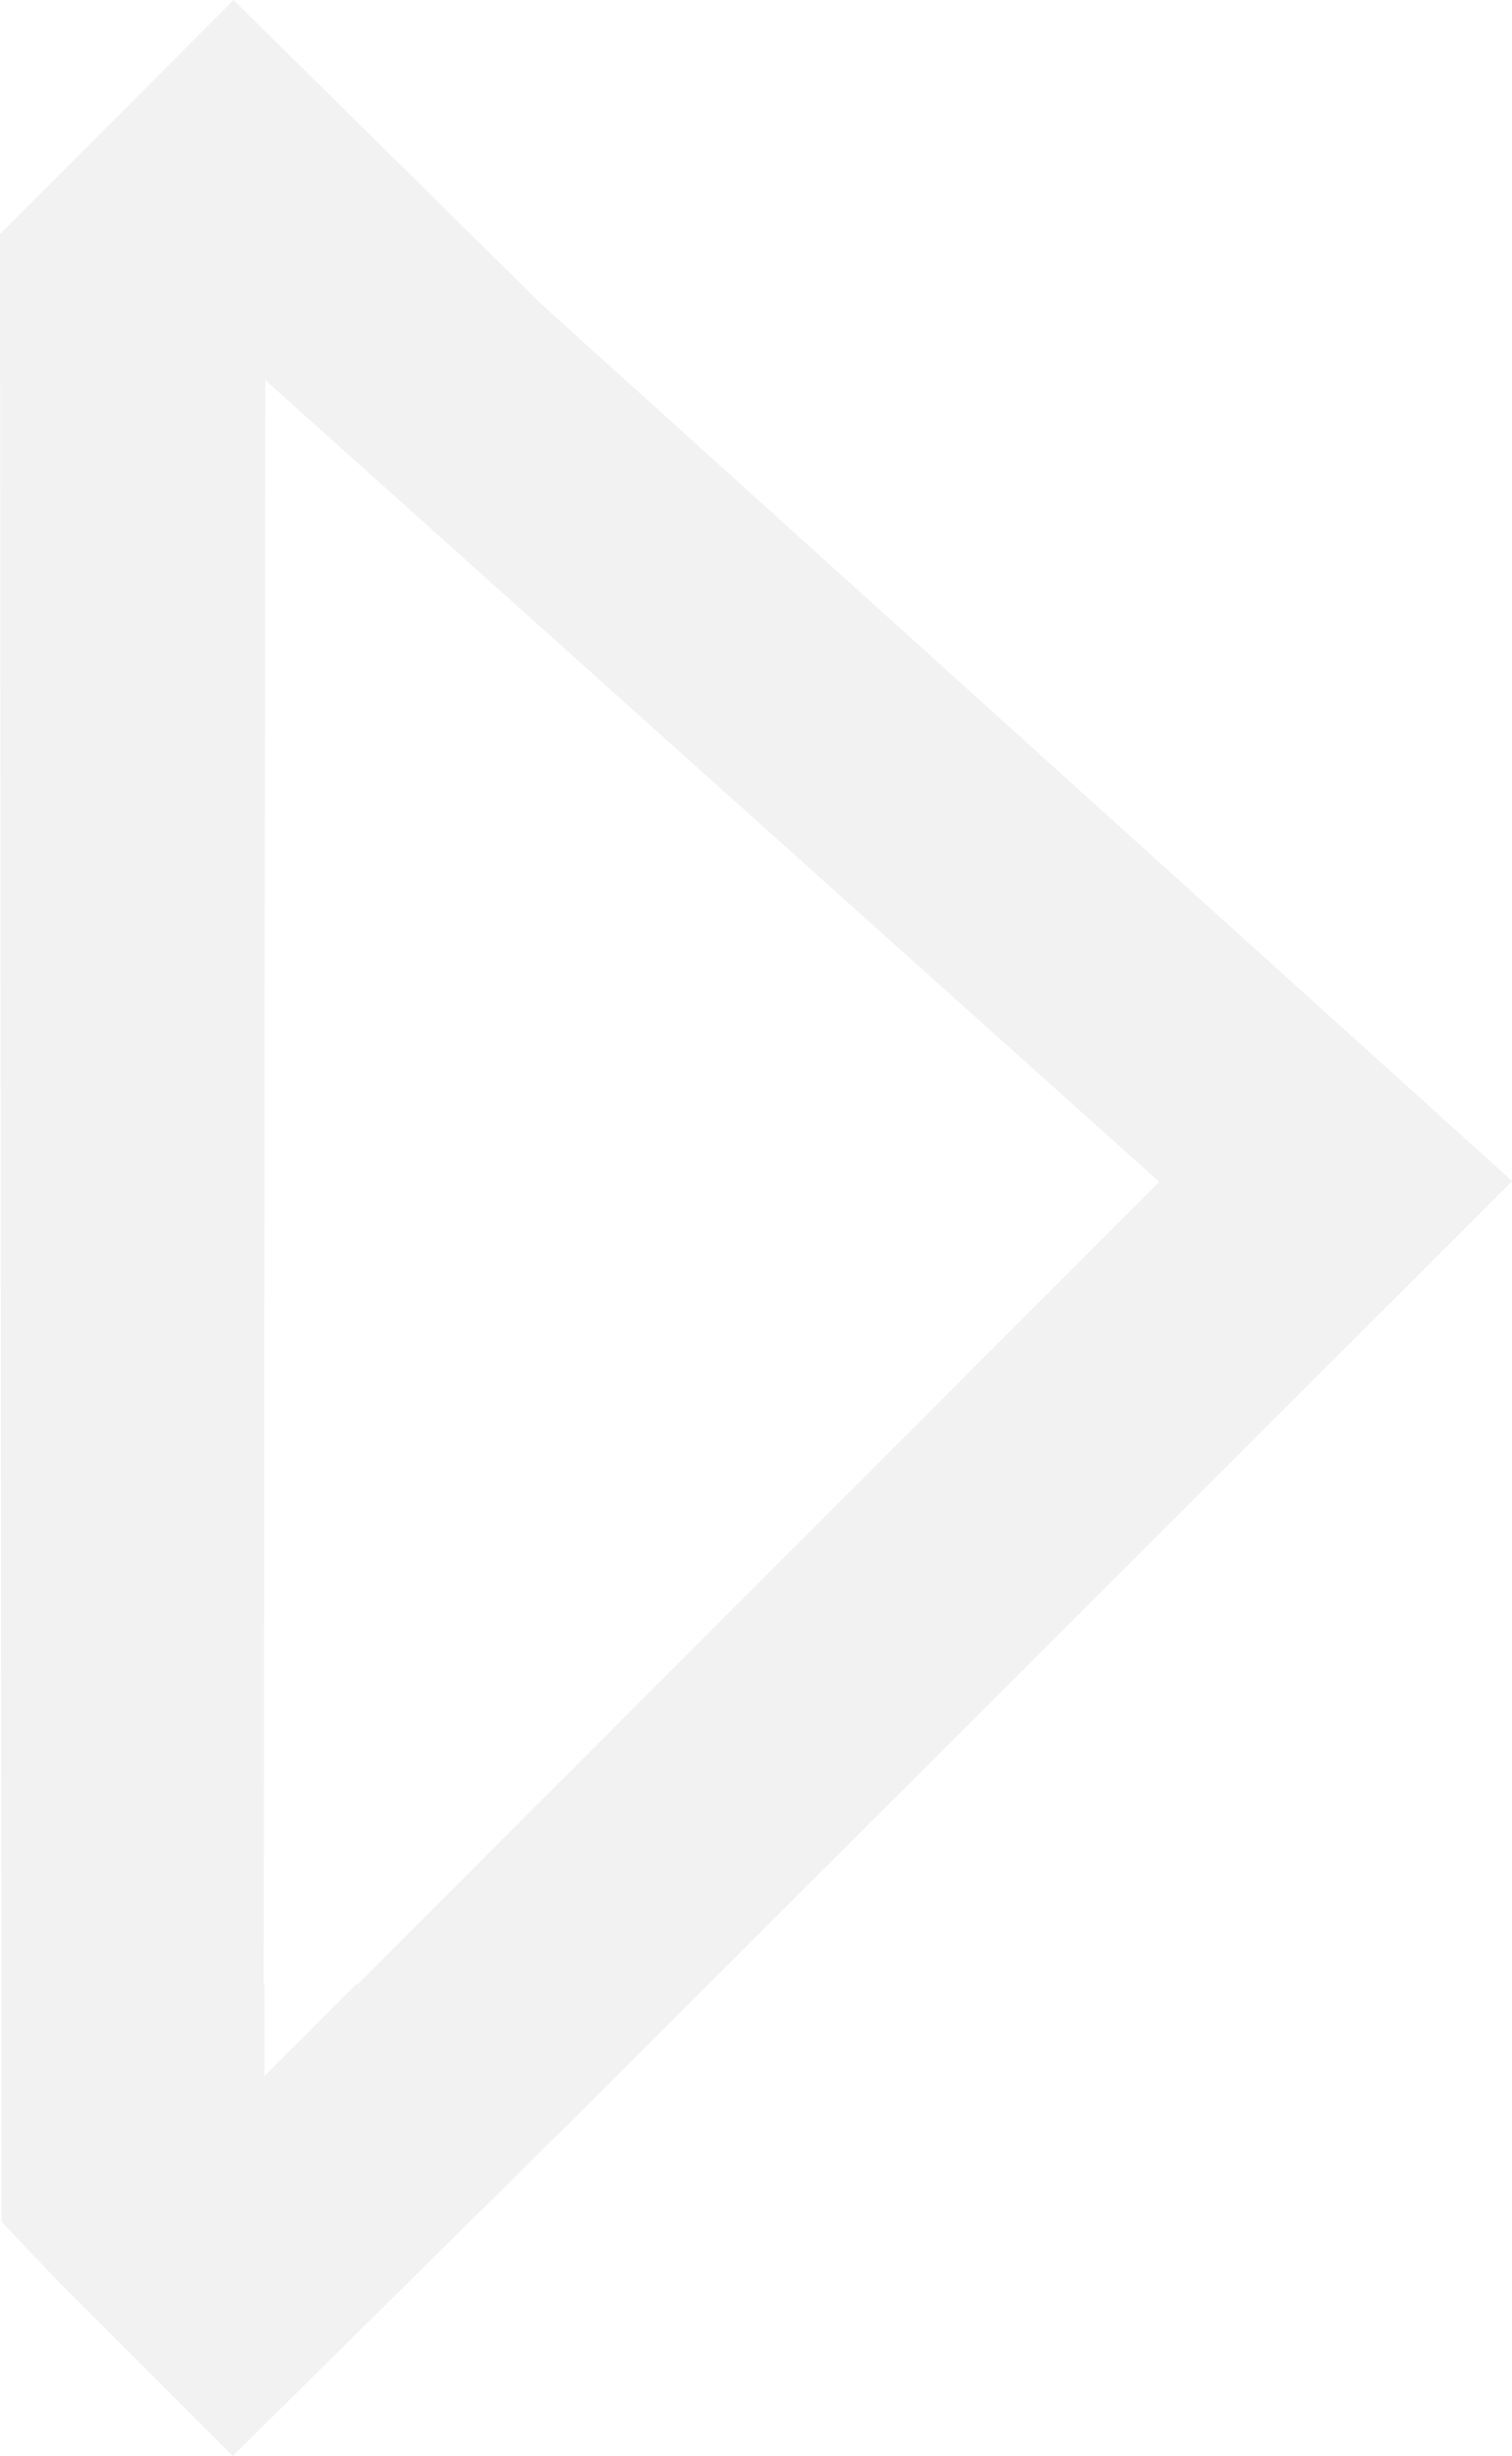
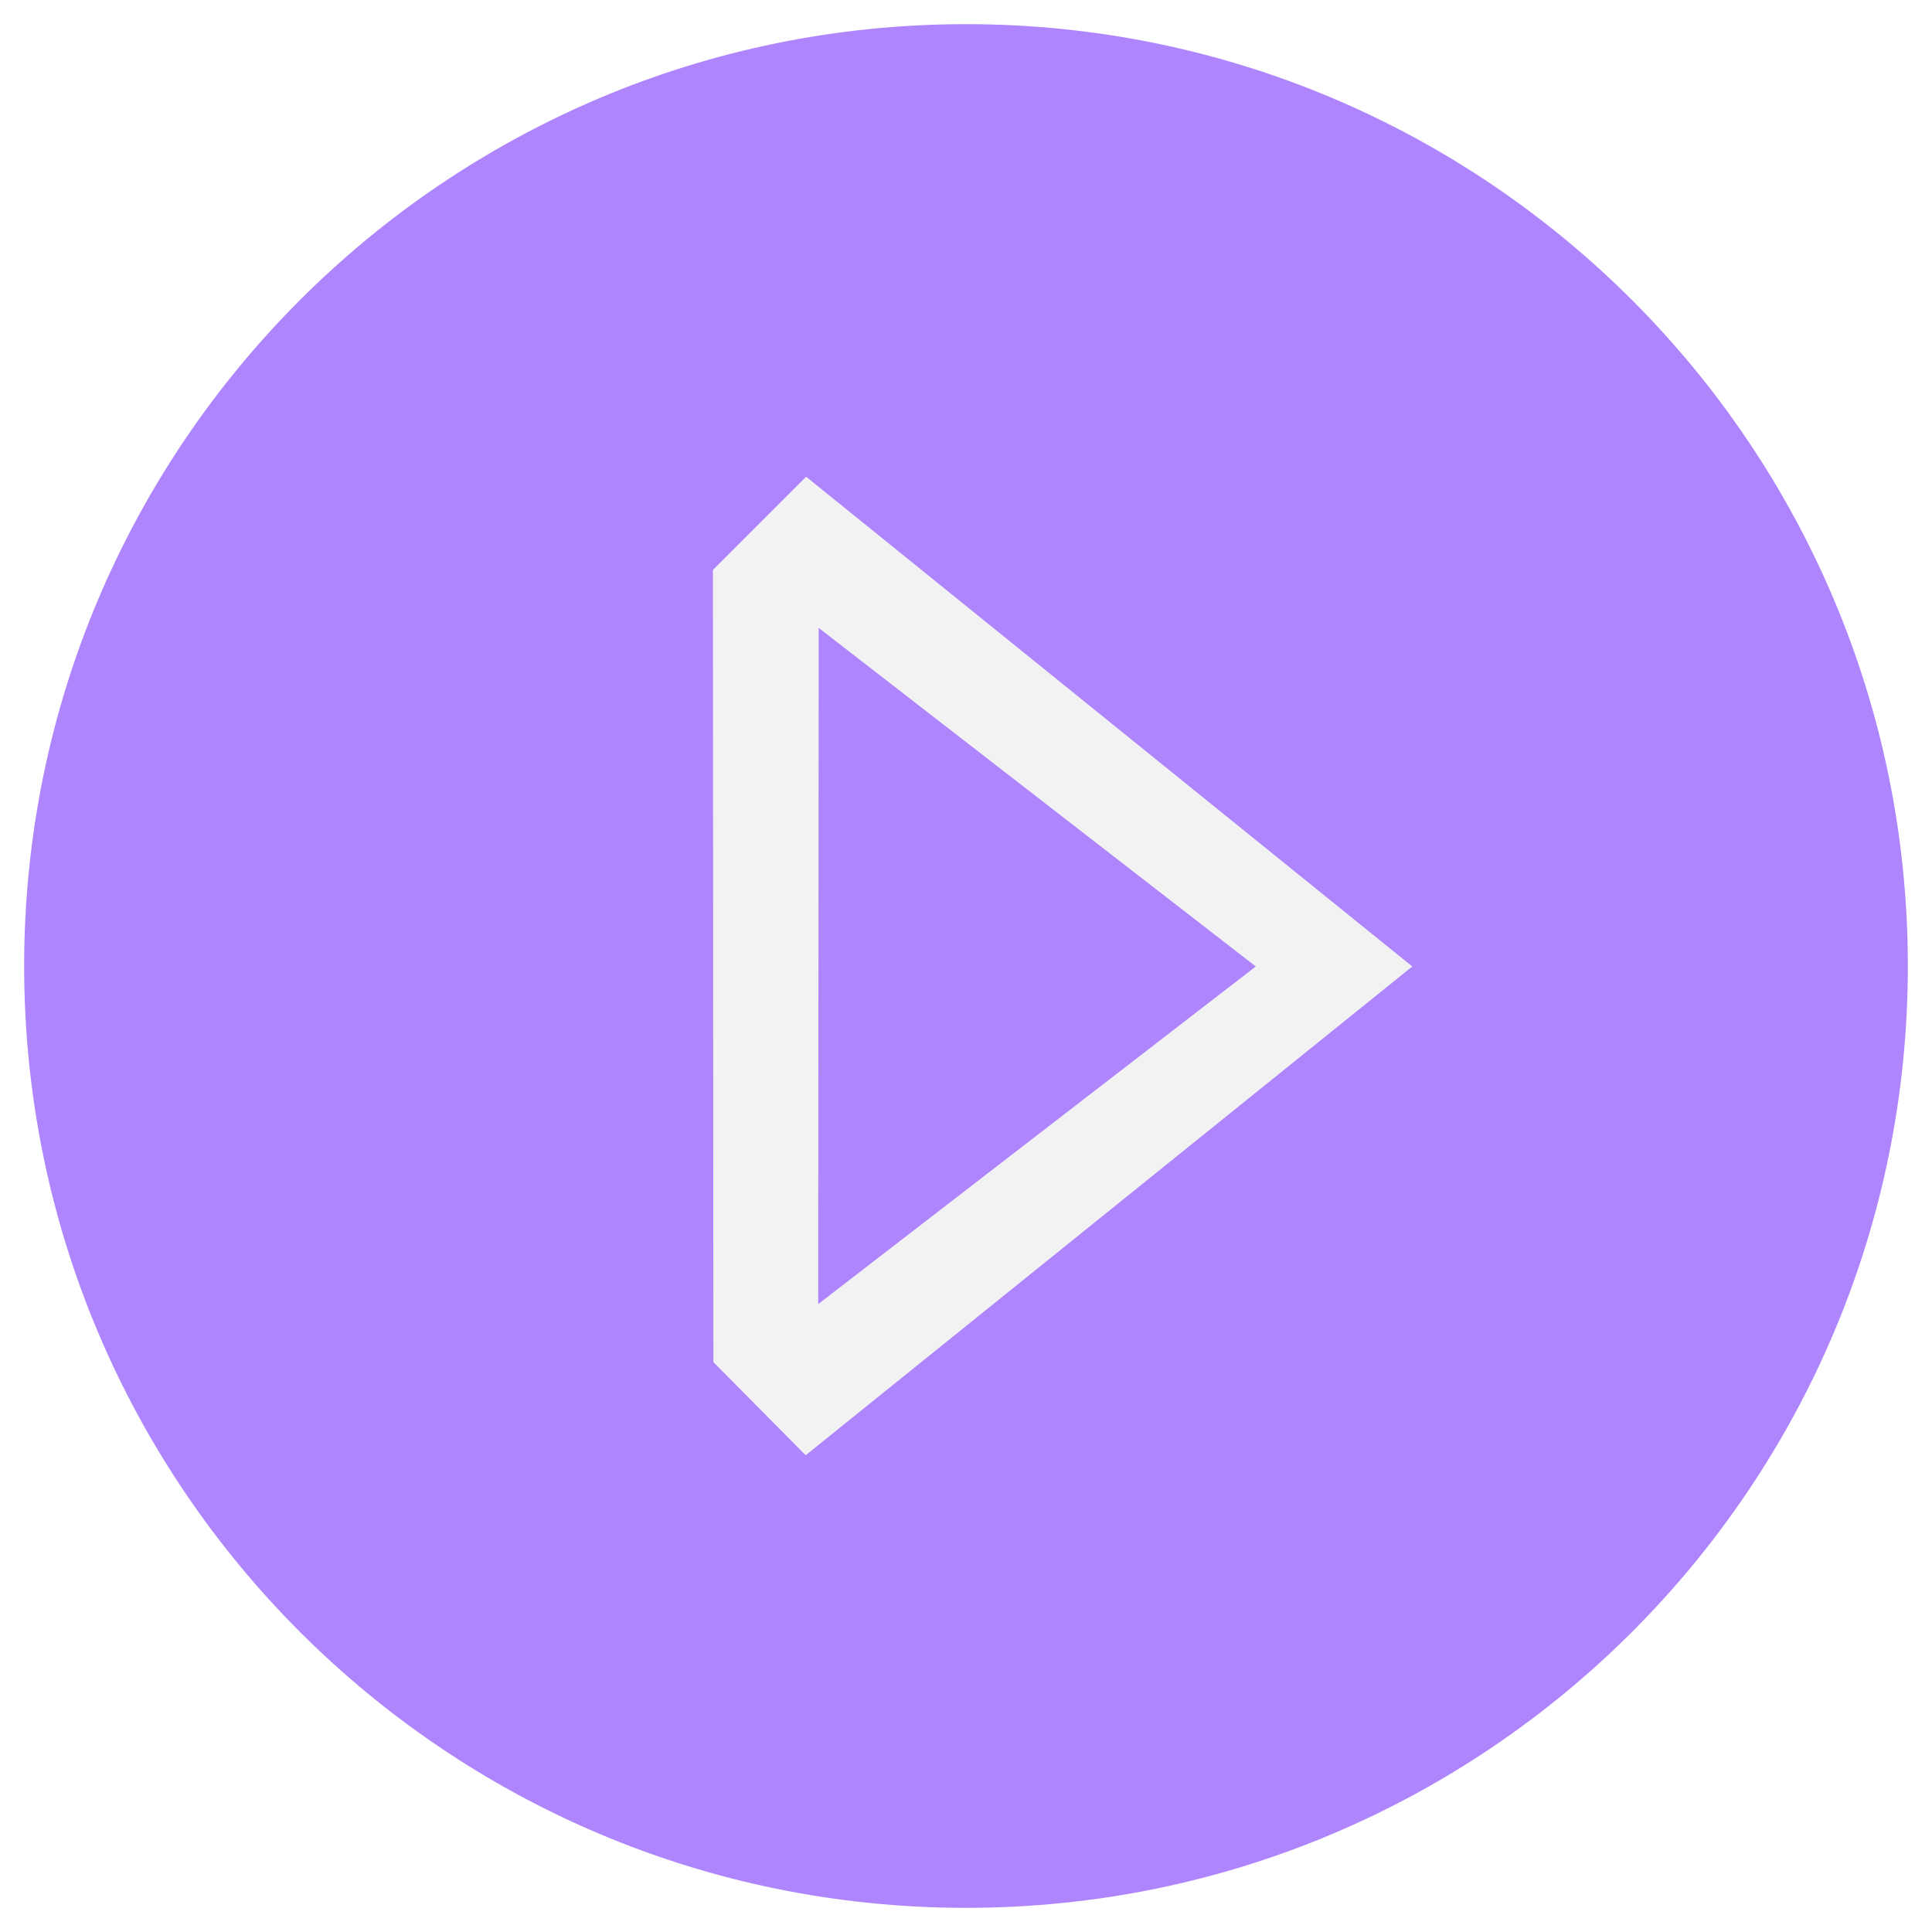
- <svg xmlns="http://www.w3.org/2000/svg" version="1.1" id="Capa_1" x="0px" y="0px" viewBox="0 0 200 325" style="enable-background:new 0 0 200 325;" xml:space="preserve">
+ <svg xmlns="http://www.w3.org/2000/svg" version="1.1" id="Capa_1" x="0px" y="0px" viewBox="0 0 40 40" style="enable-background:new 0 0 40 40;" xml:space="preserve">
  <style type="text/css">
- 	.st0{fill:none;}
+ 	.st0{fill:#AE85FD;}
	.st1{fill:#F2F2F2;}
</style>
+   <circle class="st0" cx="20" cy="20" r="19.5" />
  <g>
-     <polygon class="st0" points="34.9,262.6 34.9,262.6 34.9,274.7 47.1,262.6 47.3,262.6 153.4,156.4 35.1,50.3  " />
-     <path class="st1" d="M71.8,40.4L30.9,0l-23,23.1v0L0,31l0.2,263l7.5,7.9h0l9.7,9.7l-4.8-4.8l4.8,4.8L35,294l-17.6,17.6L30.8,325   l44.5-44l111.1-111l13.7-13.7L71.8,40.4z M34.9,274.8L34.9,274.8L34.9,274.8z M47.3,262.6h-0.2l-12.1,12.1l0-12.1h-0.1l0.2-212.3   l118.3,106.1L47.3,262.6z" />
+     <path class="st1" d="M16.69,9.87l-1.93,1.93l0.01,16.4l1.91,1.93l12.56-10.12L16.69,9.87z M16.93,27L16.93,27L16.93,27z M16.94,27   L16.95,13L26,20.01L16.94,27z" />
  </g>
</svg>
